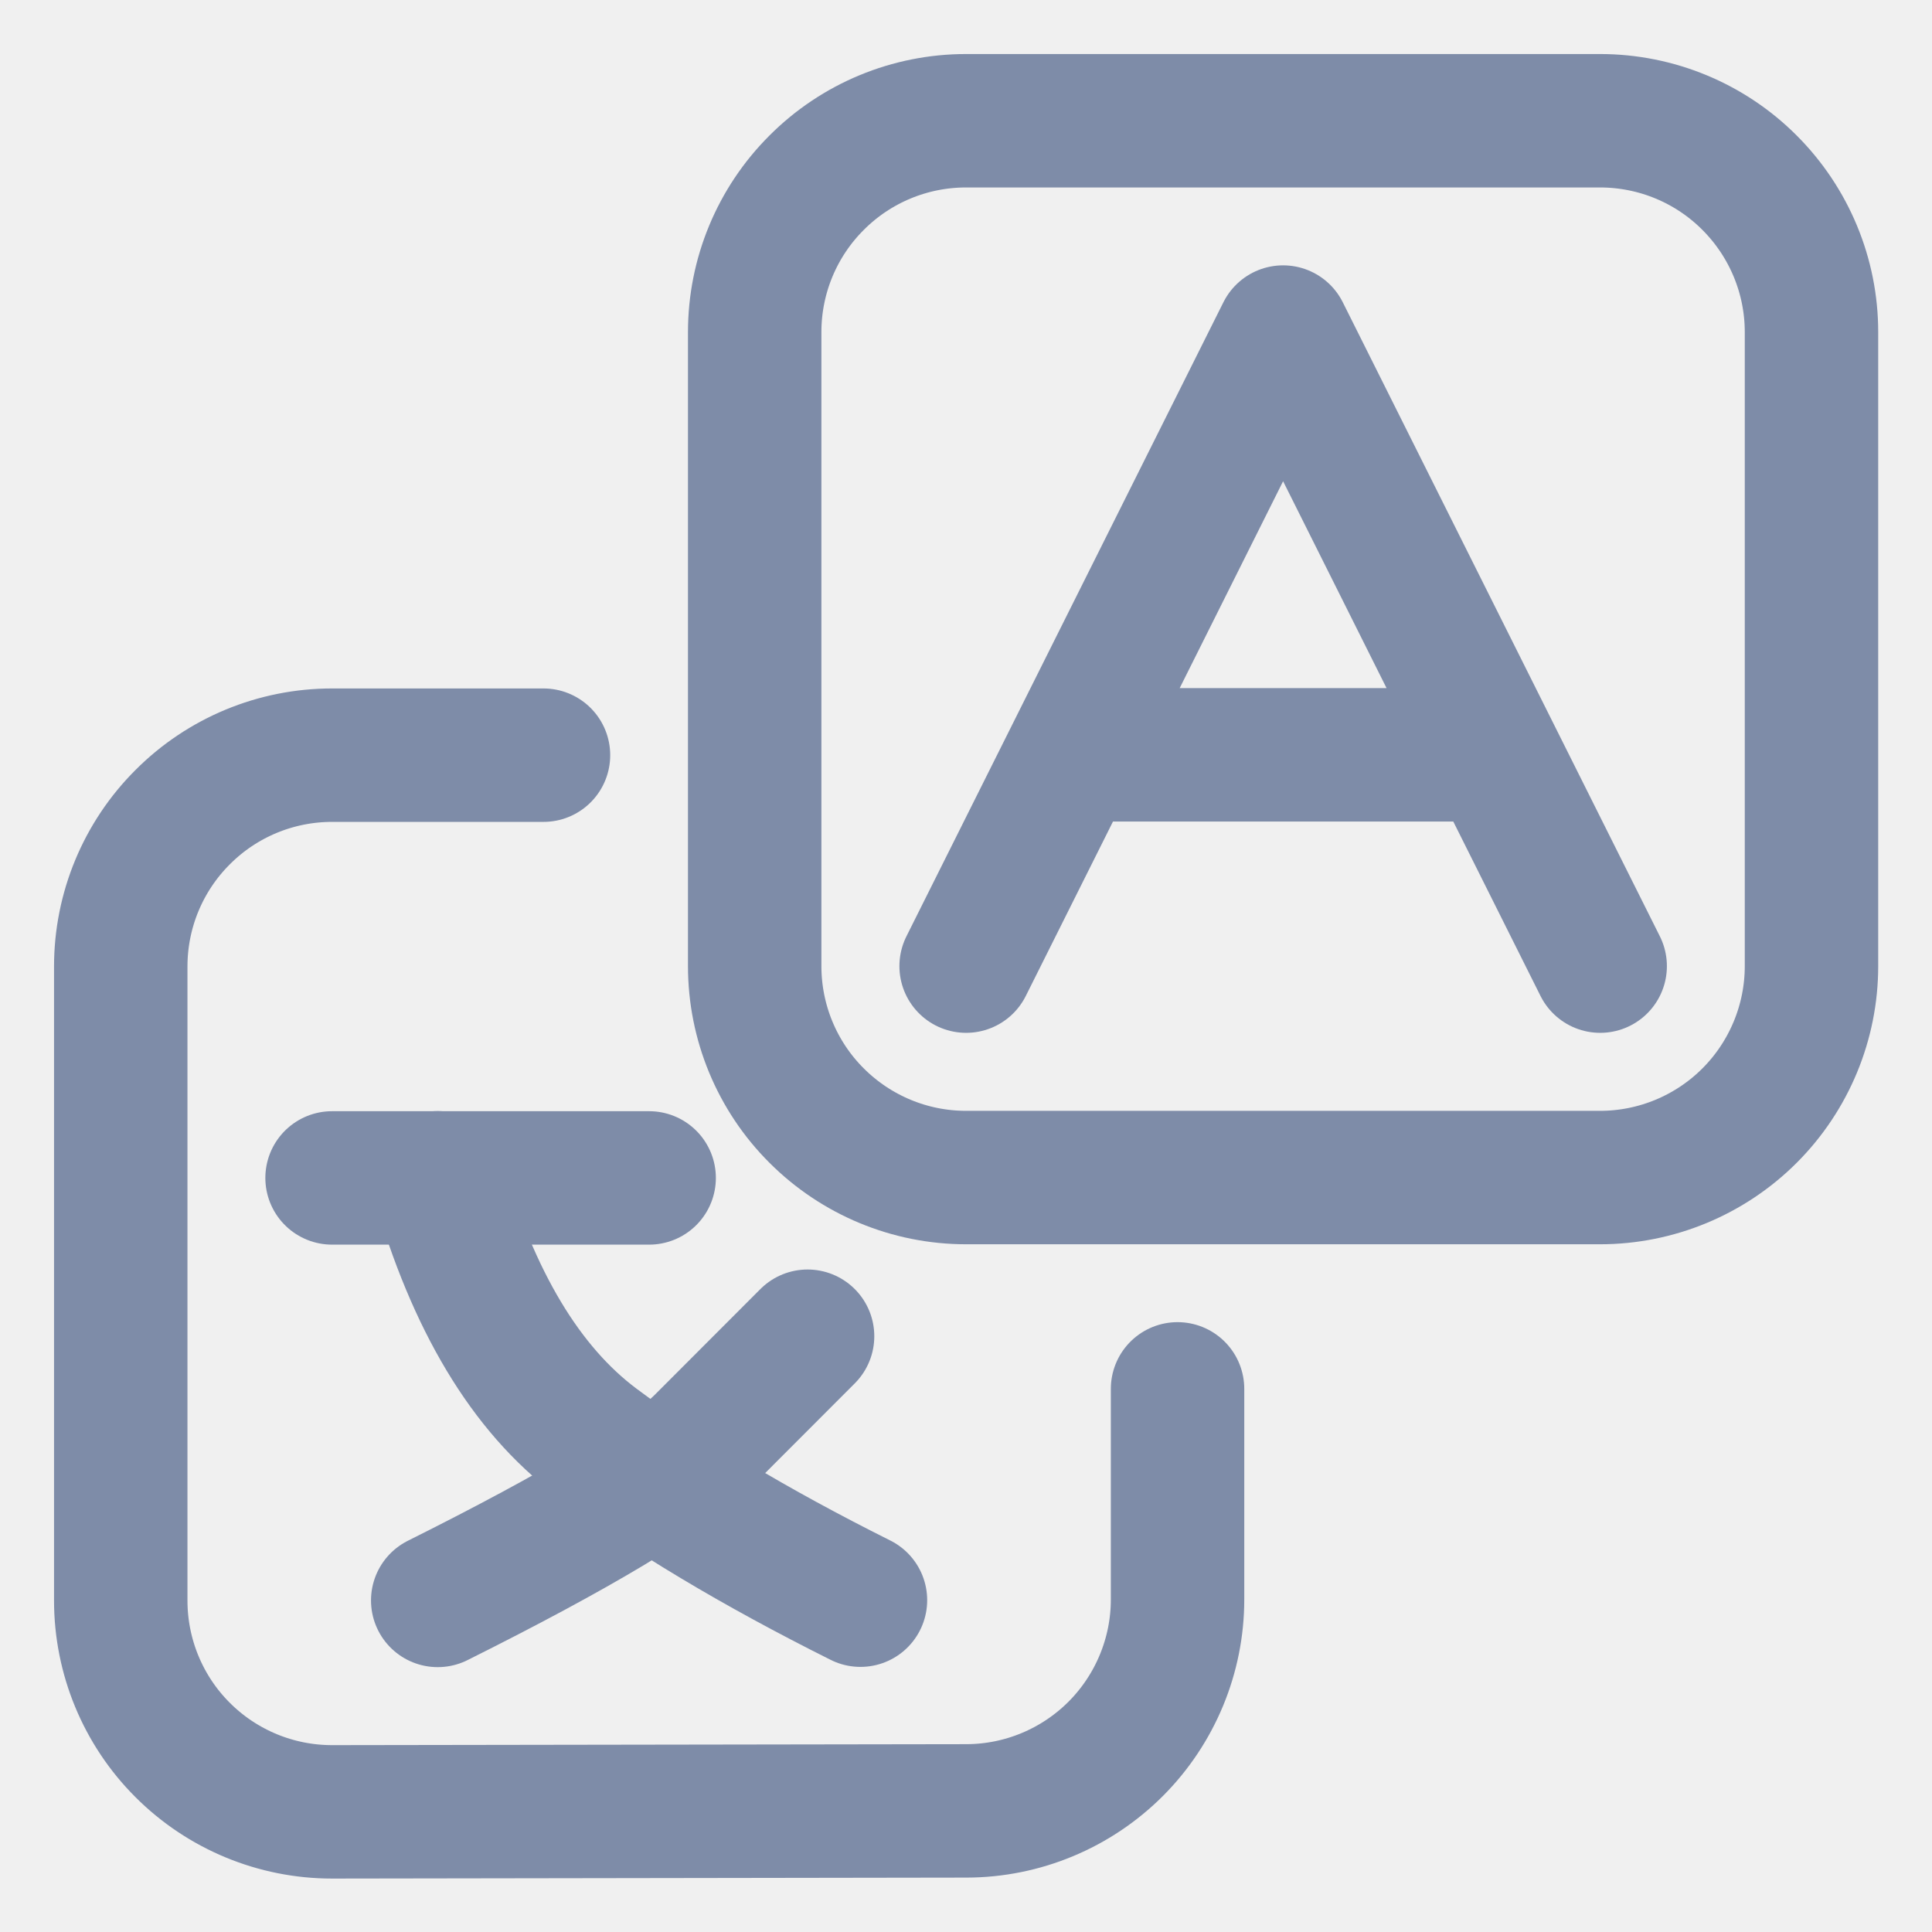
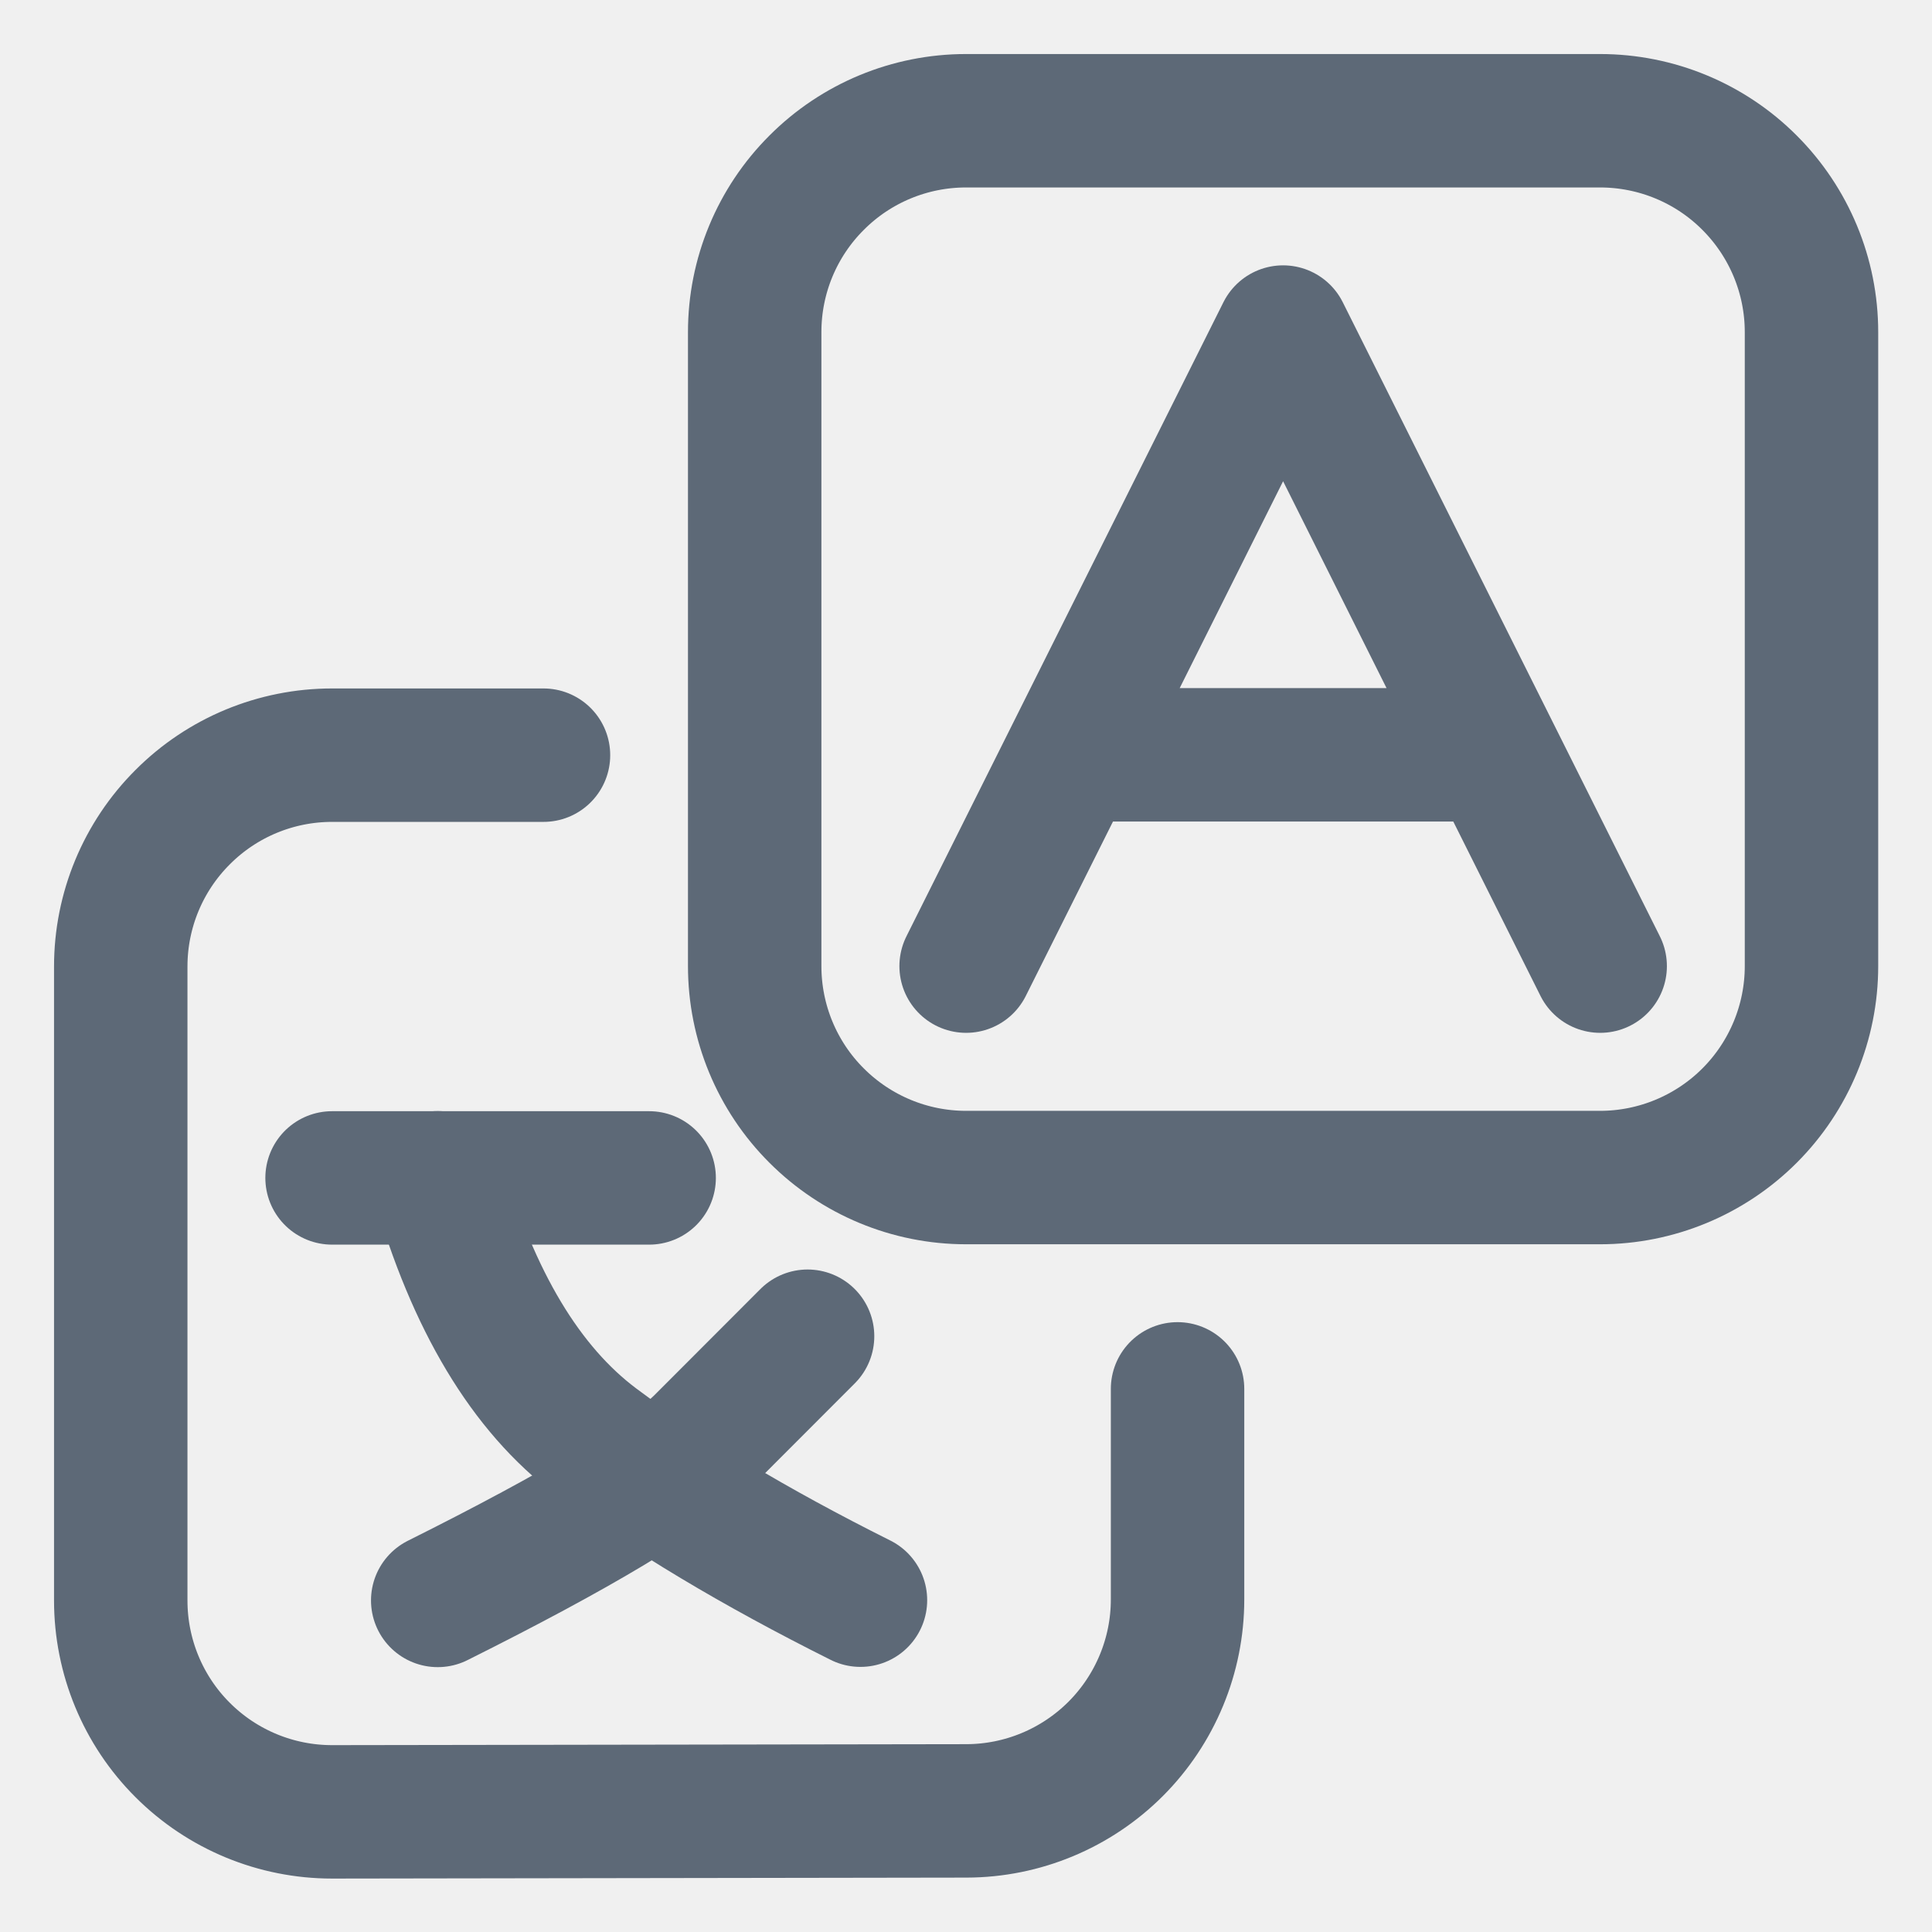
<svg xmlns="http://www.w3.org/2000/svg" width="16" height="16" viewBox="0 0 16 16" fill="none">
  <g clip-path="url(#clip0_9_18769)">
-     <path fill-rule="evenodd" clip-rule="evenodd" d="M15.002 8.001V2.75C15.002 2.286 14.817 1.841 14.489 1.513C14.161 1.184 13.715 1 13.251 1H8C7.536 1 7.091 1.184 6.763 1.513C6.434 1.841 6.25 2.286 6.25 2.75V8.001C6.25 8.465 6.434 8.911 6.763 9.239C7.091 9.567 7.536 9.752 8 9.752H13.251C13.715 9.752 14.161 9.567 14.489 9.239C14.817 8.911 15.002 8.465 15.002 8.001Z" stroke="#7E8CA8" stroke-width="1.105" stroke-linecap="round" stroke-linejoin="round" />
-     <path d="M4.501 6.254H2.75C2.286 6.254 1.841 6.438 1.513 6.767C1.184 7.095 1 7.54 1 8.004V13.255C1 13.719 1.184 14.165 1.513 14.493C1.841 14.821 2.286 15.005 2.75 15.005H2.753L8.004 14.997C8.468 14.996 8.912 14.811 9.24 14.483C9.567 14.155 9.752 13.71 9.752 13.246V11.502M5.376 9.755H2.75" stroke="#7E8CA8" stroke-width="1.105" stroke-linecap="round" stroke-linejoin="round" />
-     <path d="M6.688 11.066L5.813 11.942C5.521 12.233 4.792 12.671 3.625 13.254" stroke="#7E8CA8" stroke-width="1.105" stroke-linecap="round" stroke-linejoin="round" />
-     <path d="M3.625 9.754C3.917 10.774 4.355 11.504 4.938 11.941C5.521 12.377 6.25 12.814 7.126 13.252M8.001 8.001L10.626 2.75L13.252 8.001M12.377 6.251H8.876" stroke="#7E8CA8" stroke-width="1.105" stroke-linecap="round" stroke-linejoin="round" />
+     <path fill-rule="evenodd" clip-rule="evenodd" d="M15.002 8.001V2.75C15.002 2.286 14.817 1.841 14.489 1.513C14.161 1.184 13.715 1 13.251 1H8C7.536 1 7.091 1.184 6.763 1.513C6.434 1.841 6.25 2.286 6.25 2.75V8.001C6.25 8.465 6.434 8.911 6.763 9.239C7.091 9.567 7.536 9.752 8 9.752H13.251C13.715 9.752 14.161 9.567 14.489 9.239C14.817 8.911 15.002 8.465 15.002 8.001Z" stroke="#5D6977" stroke-width="1.105" stroke-linecap="round" stroke-linejoin="round" />
+     <path d="M4.501 6.254H2.75C2.286 6.254 1.841 6.438 1.513 6.767C1.184 7.095 1 7.54 1 8.004V13.255C1 13.719 1.184 14.165 1.513 14.493C1.841 14.821 2.286 15.005 2.75 15.005H2.753L8.004 14.997C8.468 14.996 8.912 14.811 9.24 14.483C9.567 14.155 9.752 13.71 9.752 13.246V11.502M5.376 9.755H2.75" stroke="#5D6977" stroke-width="1.105" stroke-linecap="round" stroke-linejoin="round" />
+     <path d="M6.688 11.066L5.813 11.942C5.521 12.233 4.792 12.671 3.625 13.254" stroke="#5D6977" stroke-width="1.105" stroke-linecap="round" stroke-linejoin="round" />
+     <path d="M3.625 9.754C3.917 10.774 4.355 11.504 4.938 11.941C5.521 12.377 6.25 12.814 7.126 13.252M8.001 8.001L10.626 2.75L13.252 8.001M12.377 6.251H8.876" stroke="#5D6977" stroke-width="1.105" stroke-linecap="round" stroke-linejoin="round" />
  </g>
  <defs>
    <clipPath id="clip0_9_18769">
      <rect width="16" height="16" fill="white" />
    </clipPath>
  </defs>
</svg>
